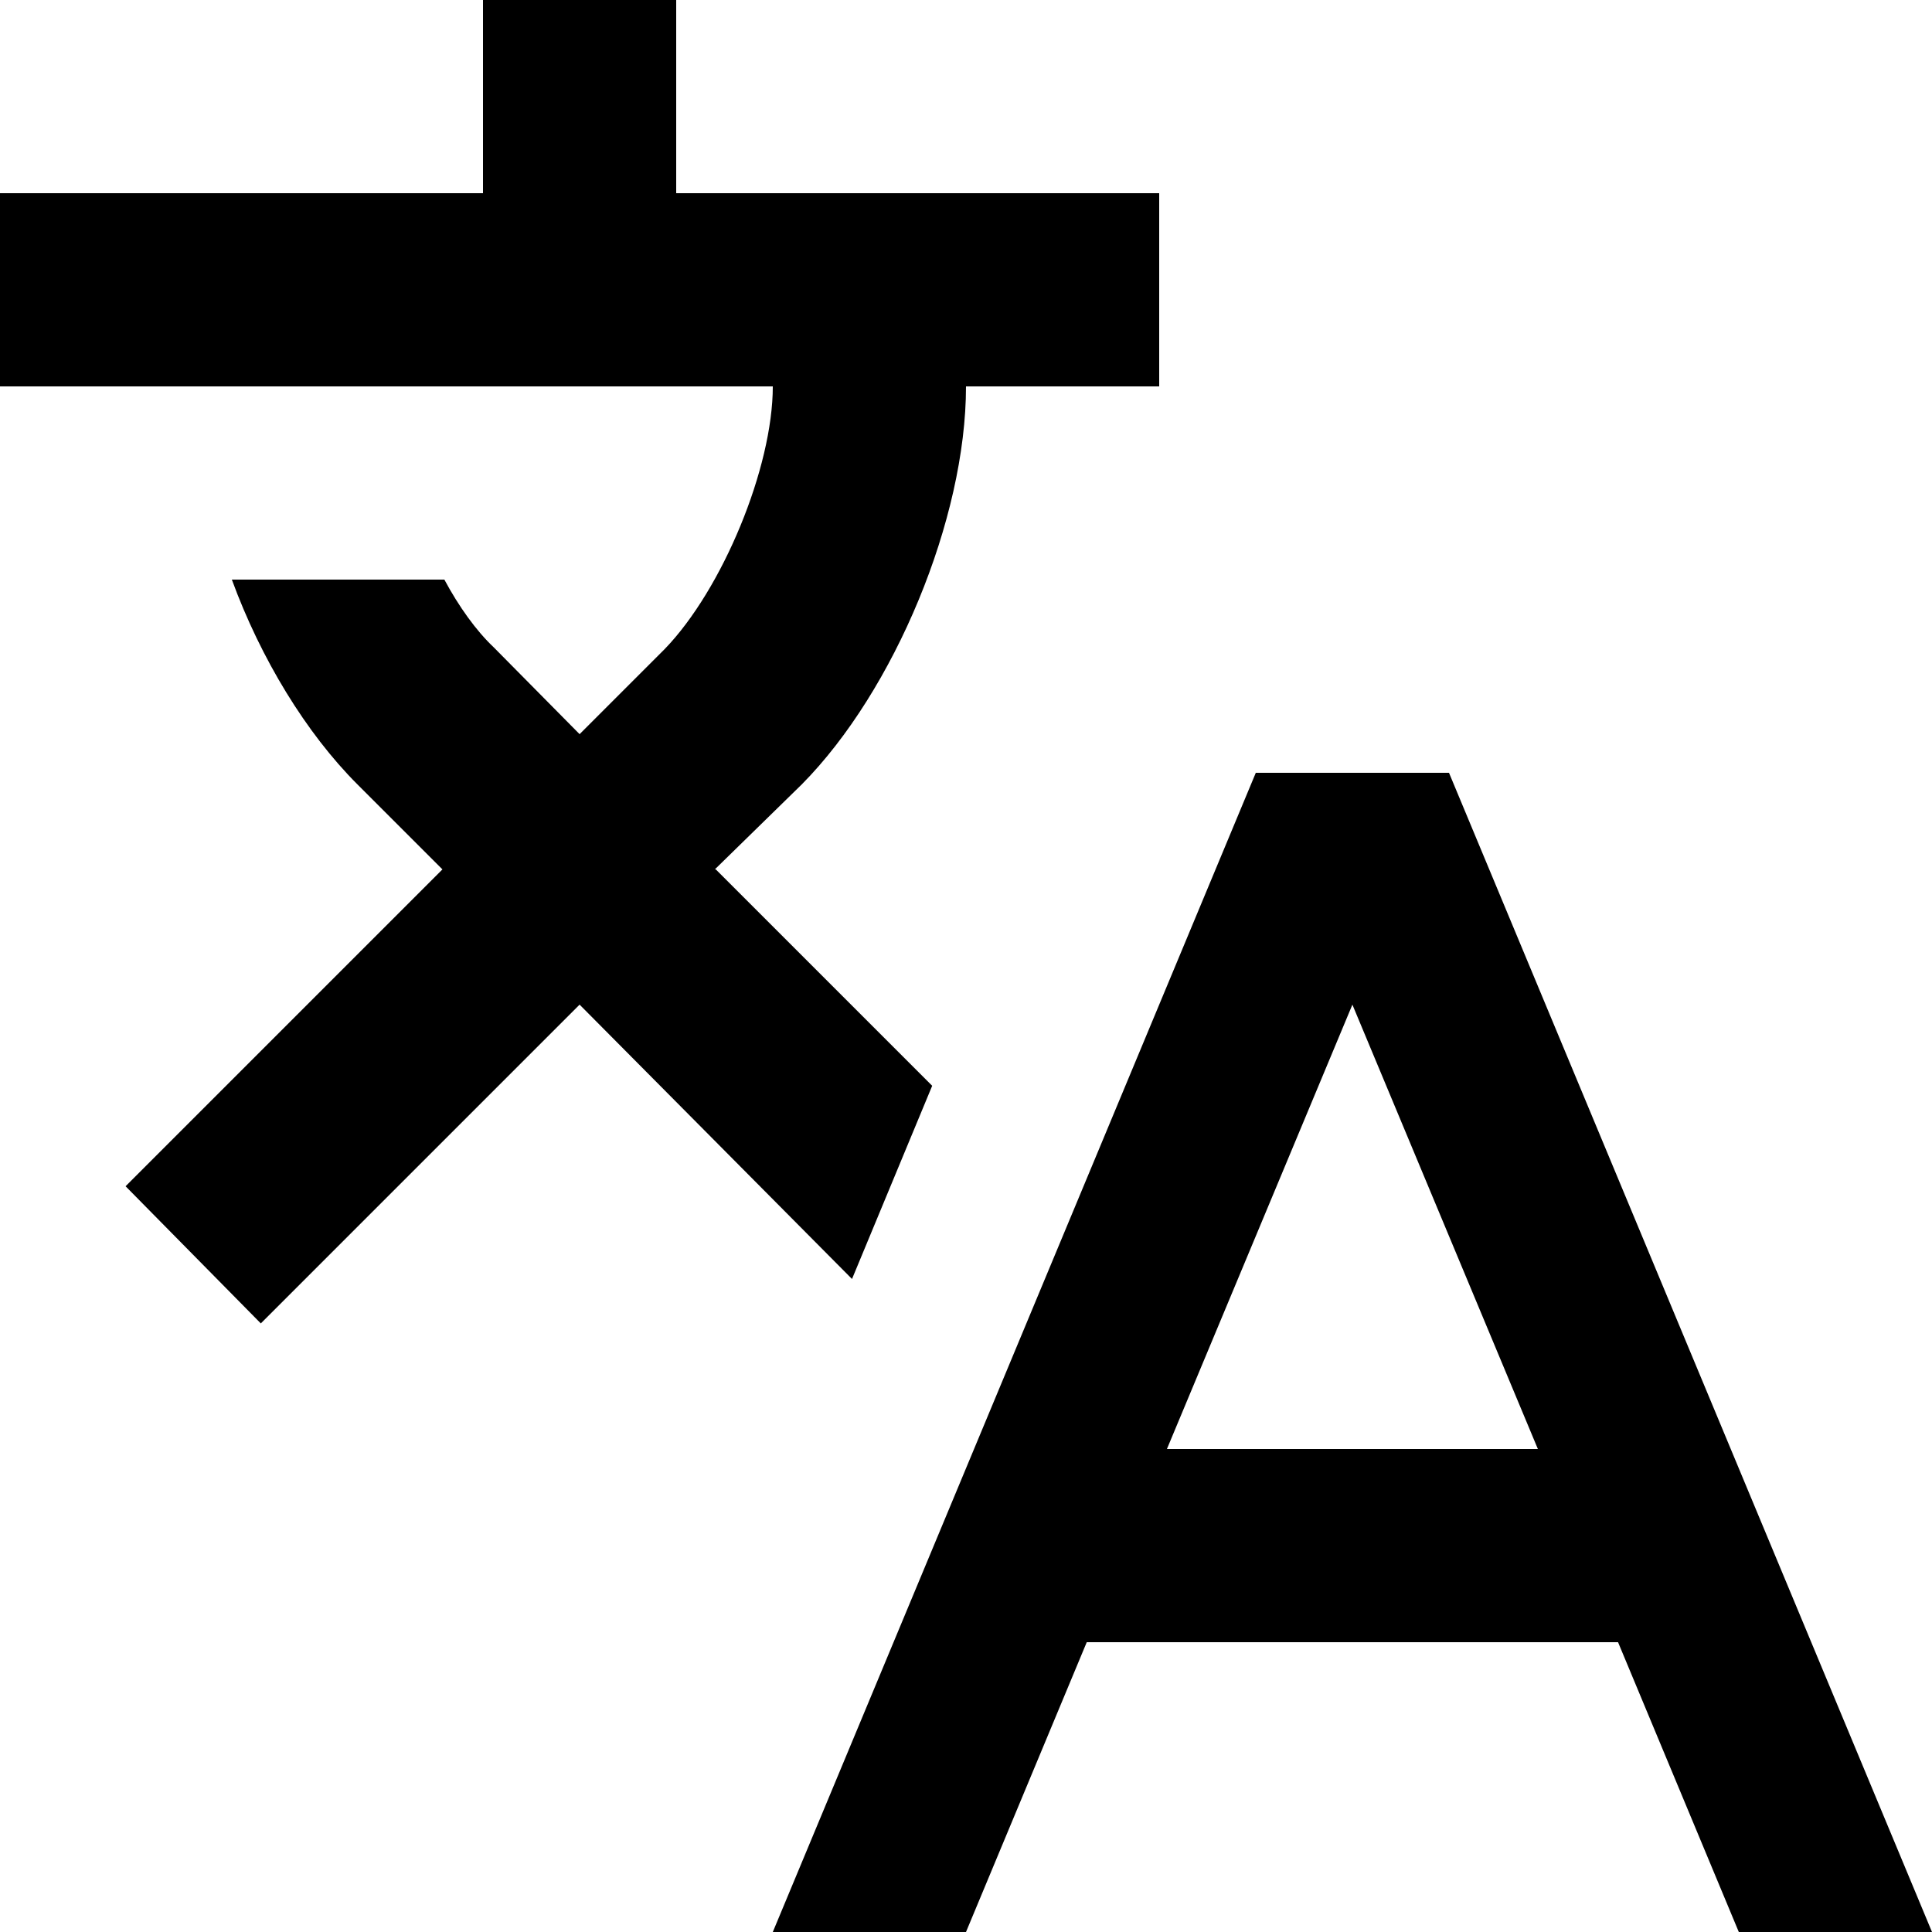
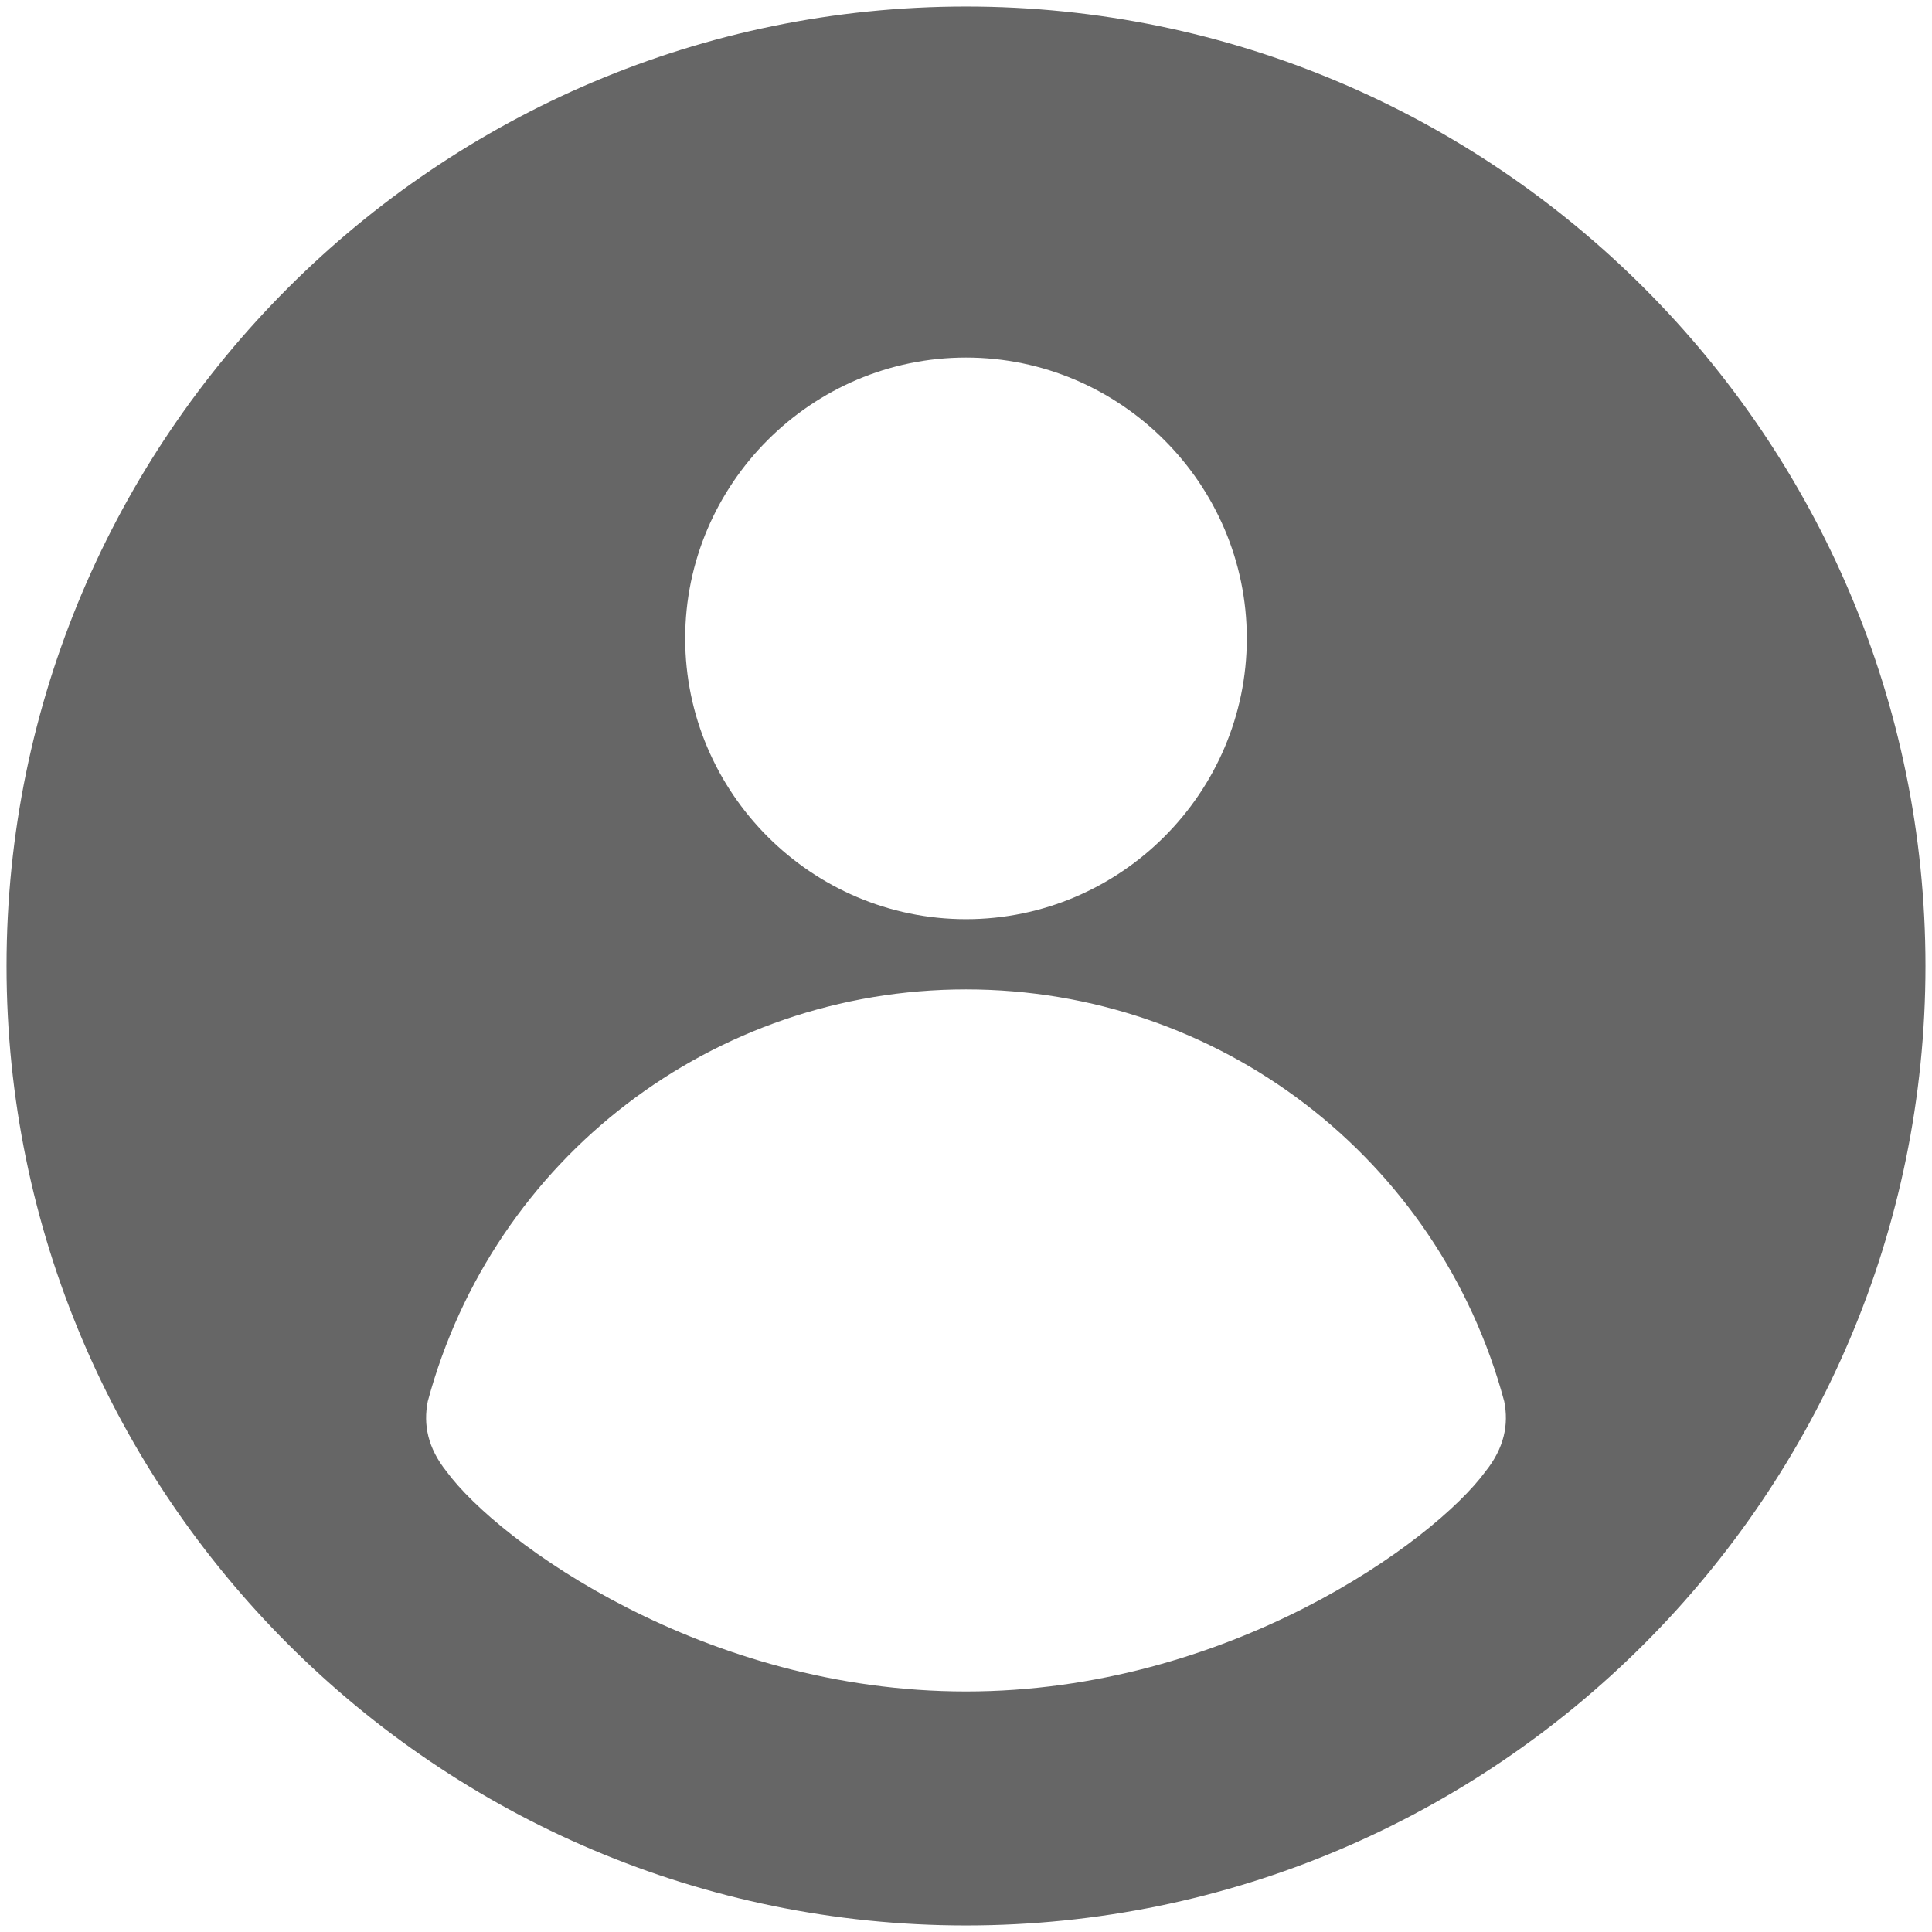
- <svg xmlns="http://www.w3.org/2000/svg" version="1.1" width="16px" height="16px">
-   <g transform="matrix(1 0 0 1 -550 -18 )">
-     <path d="M 5.92 7.2  L 5.928 7.2  L 7.72 8.992  L 7.056 10.592  L 4.8 8.32  L 2.16 10.96  L 1.04 9.824  L 3.664 7.2  L 2.96 6.496  C 2.536 6.072  2.16 5.456  1.92 4.8  L 3.68 4.8  C 3.8 5.024  3.944 5.224  4.088 5.36  L 4.8 6.08  L 5.504 5.376  C 5.984 4.88  6.4 3.872  6.4 3.2  L 0 3.2  L 0 1.6  L 4 1.6  L 4 0  L 5.6 0  L 5.6 1.6  L 9.6 1.6  L 9.6 3.2  L 8 3.2  C 8 4.296  7.408 5.72  6.64 6.496  L 5.92 7.2  Z M 13.4 13.6  L 9 13.6  L 8 16  L 6.4 16  L 10.4 6.4  L 12 6.4  L 16 16  L 14.4 16  L 13.4 13.6  Z M 11.2 8.32  L 9.664 12  L 12.736 12  L 11.2 8.32  Z " fill-rule="nonzero" fill="#000000" stroke="none" transform="matrix(1 0 0 1 550 18 )" />
+ <svg xmlns="http://www.w3.org/2000/svg" version="1.1" width="26px" height="26px">
+   <g transform="matrix(1 0 0 1 -584 -13 )">
+     <path d="M 25.912 13  C 25.912 5.883  20.117 0.088  13 0.088  C 5.883 0.088  0.088 5.883  0.088 13  C 0.088 20.117  5.883 25.912  13 25.912  C 20.117 25.912  25.912 20.117  25.912 13  Z M 9.221 8.591  C 9.221 6.513  10.922 4.812  13 4.812  C 15.078 4.812  16.779 6.513  16.779 8.591  C 16.779 10.67  15.078 12.37  13 12.37  C 10.922 12.37  9.221 10.67  9.221 8.591  Z M 20.243 18.858  C 20.306 19.172  20.243 19.487  19.991 19.802  C 19.298 20.747  16.527 22.763  13 22.763  C 9.473 22.763  6.702 20.747  6.009 19.802  C 5.757 19.487  5.694 19.172  5.757 18.858  C 6.639 15.582  9.599 13.315  13 13.315  C 16.401 13.315  19.361 15.582  20.243 18.858  Z " fill-rule="nonzero" fill="#666666" stroke="none" transform="matrix(1 0 0 1 584 13 )" />
  </g>
</svg>
